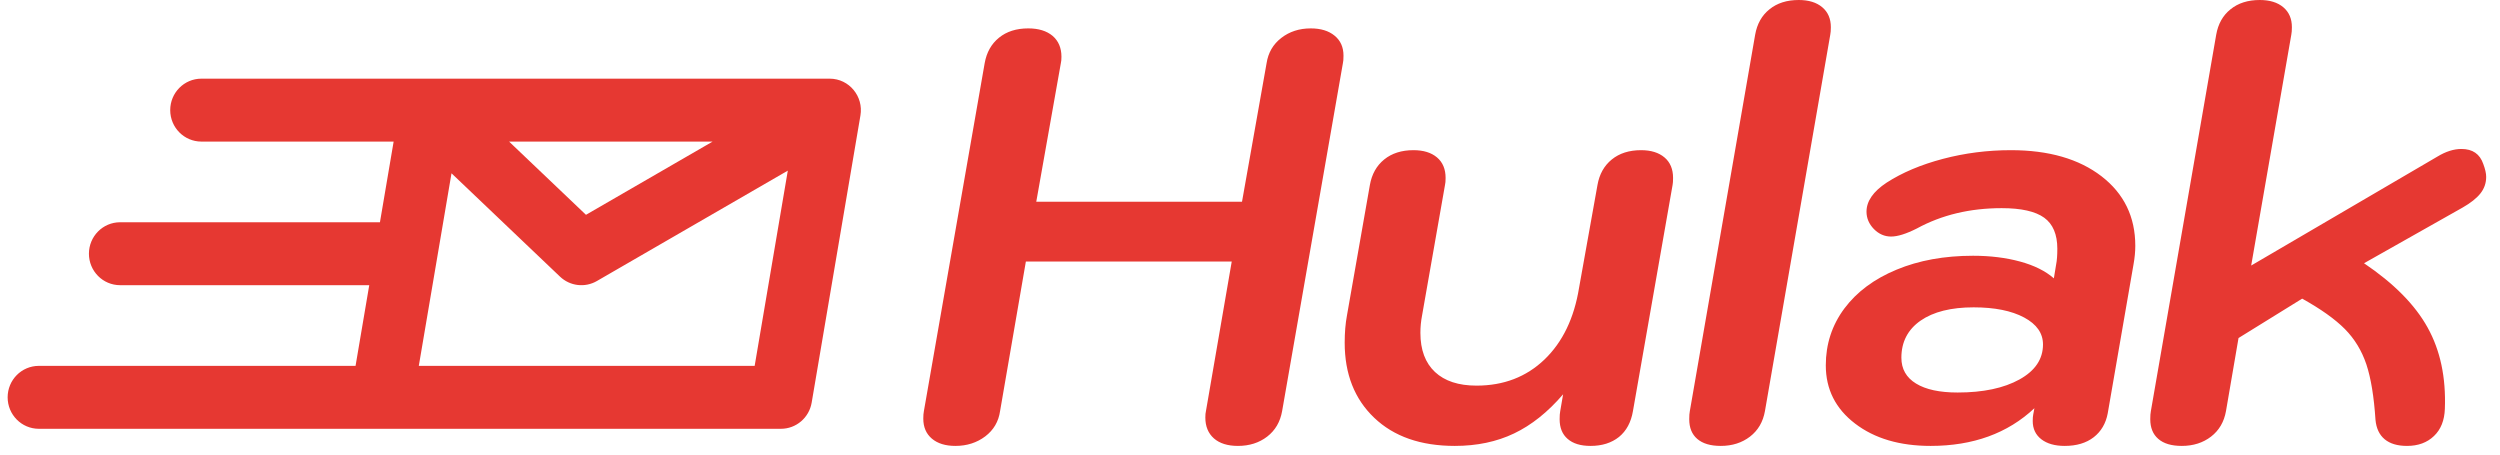
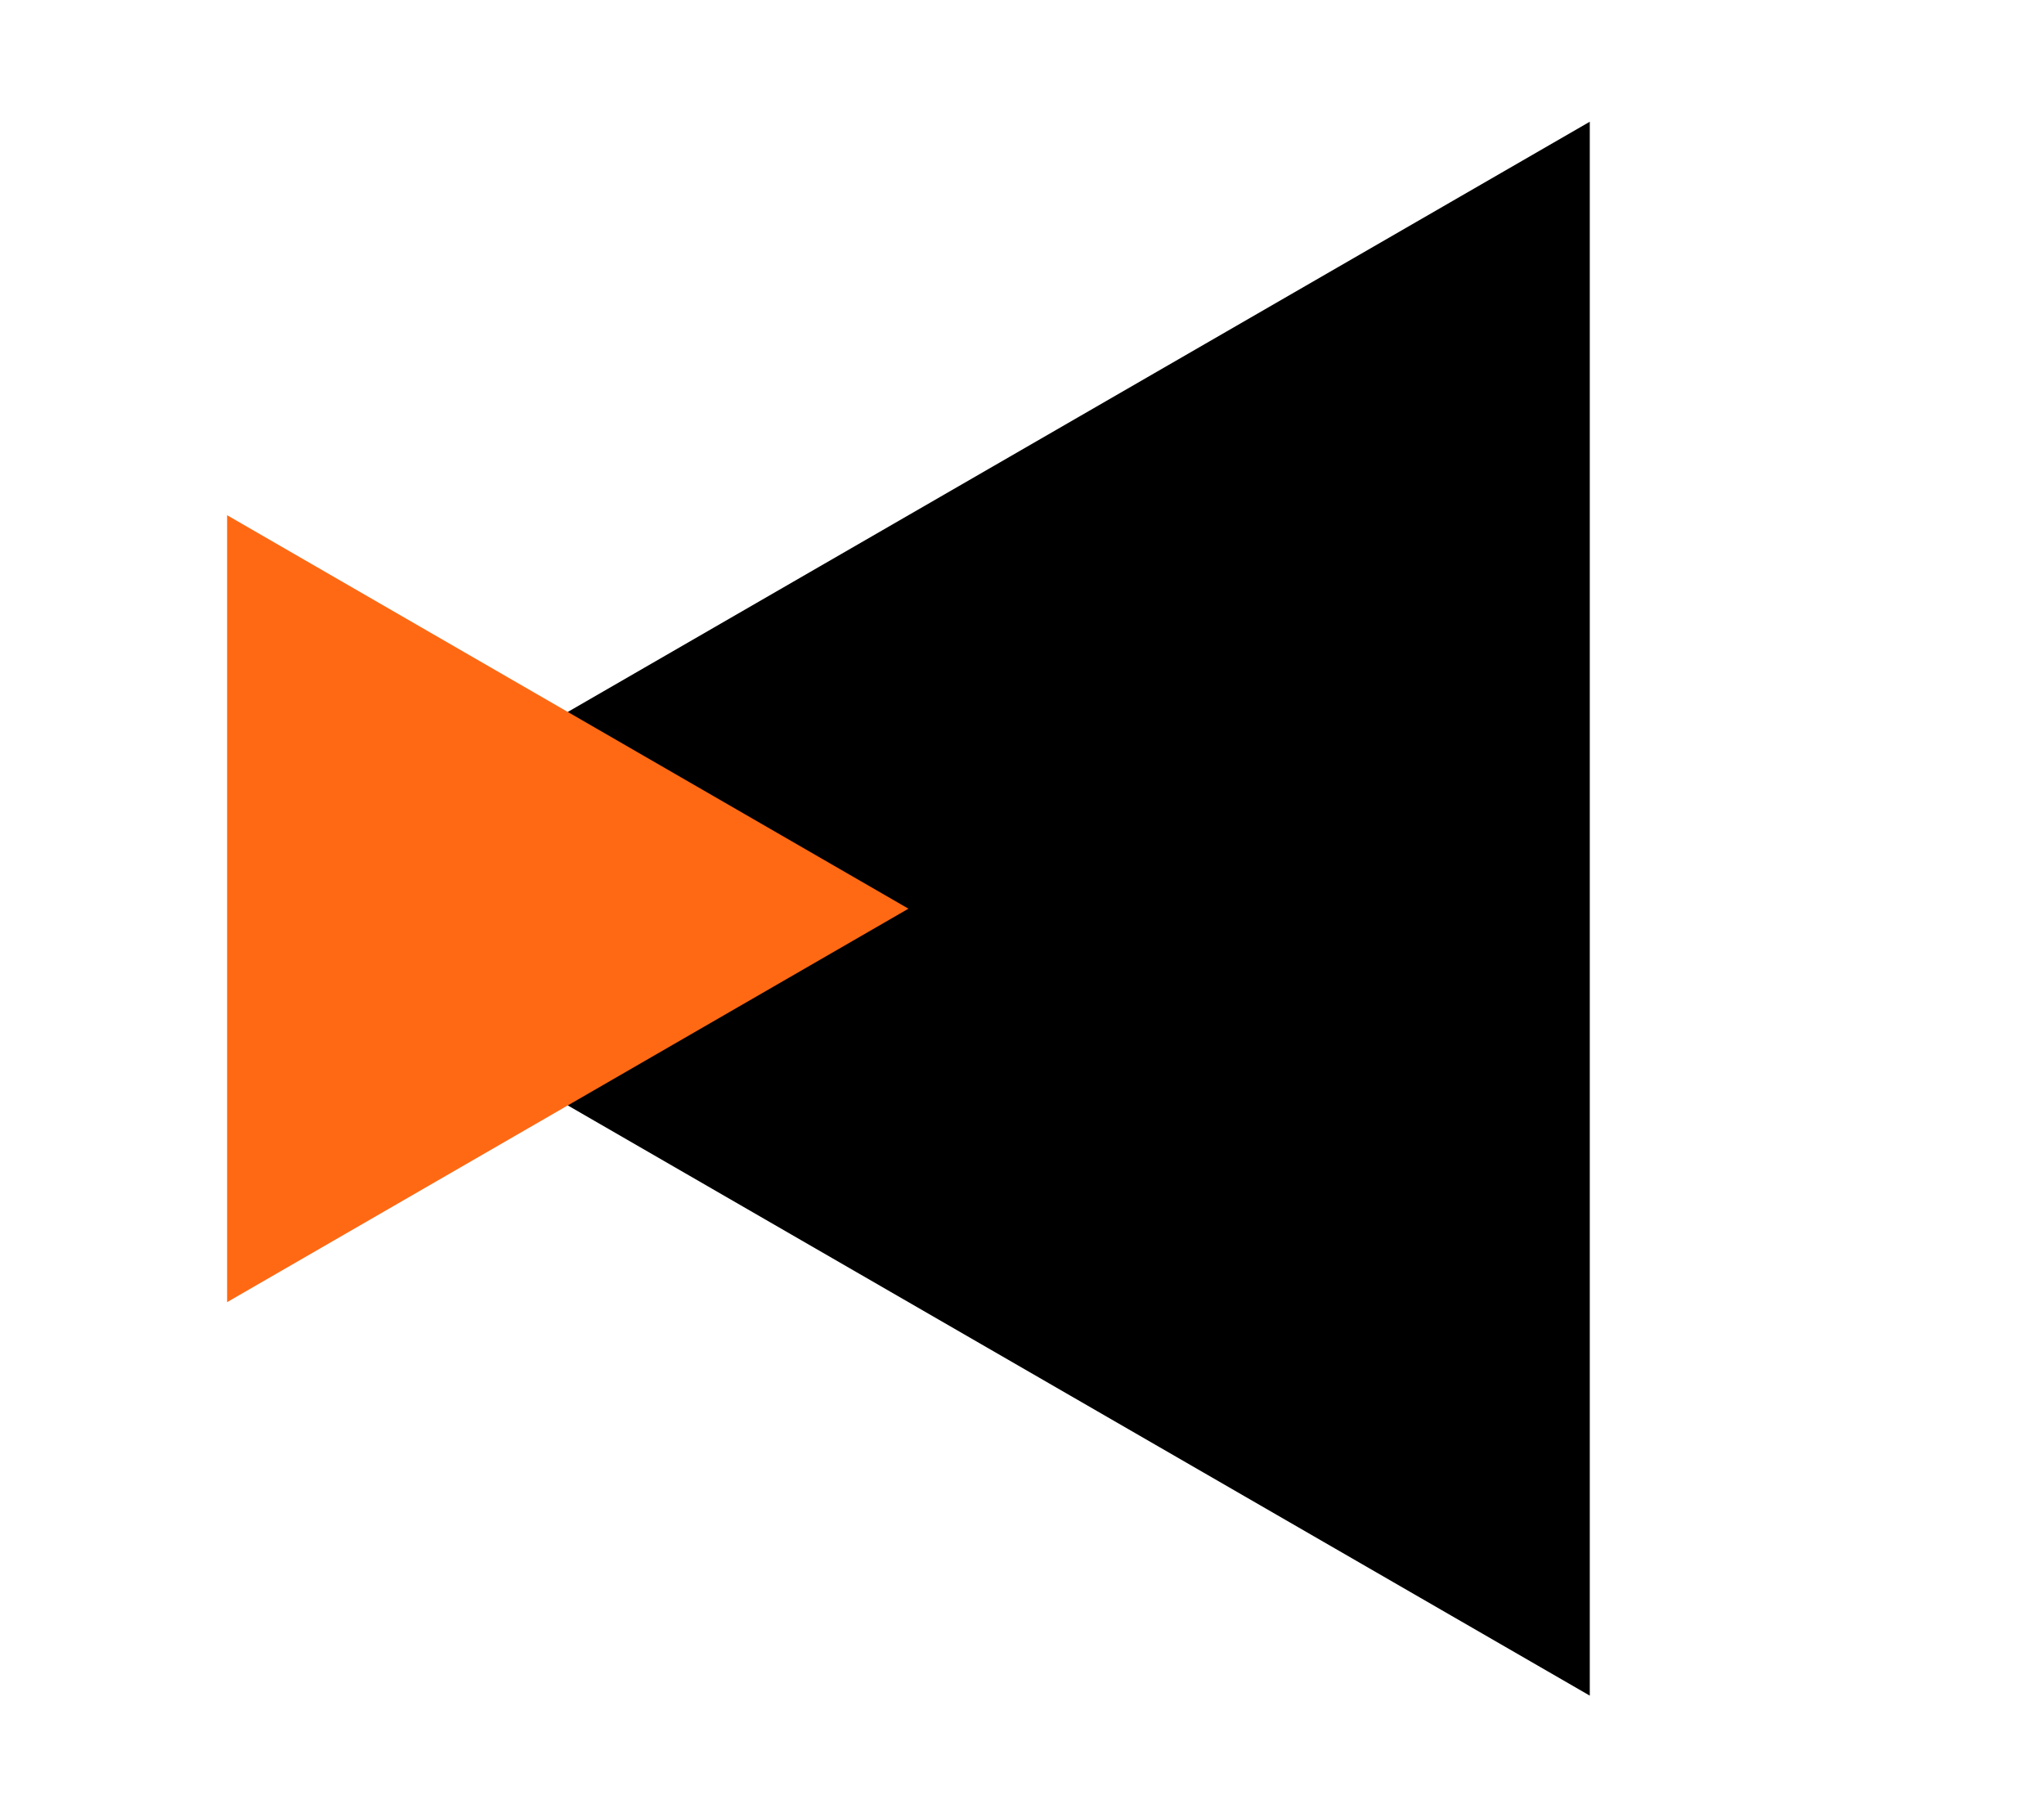
- <svg xmlns="http://www.w3.org/2000/svg" width="176" height="32" fill="none" viewBox="0 0 176 32">
-   <path fill="#E63832" d="M67.261 31.392C66.561 31.392 66.009 31.222 65.605 30.881C65.202 30.541 65 30.071 65 29.47C65 29.254 65.014 29.078 65.042 28.942L69.321 4.448C69.455 3.688 69.792 3.09 70.33 2.654C70.868 2.217 71.554 1.999 72.389 1.999C73.112 1.999 73.684 2.174 74.104 2.526C74.519 2.883 74.726 3.374 74.726 3.997C74.726 4.19 74.712 4.34 74.684 4.448L72.953 14.203H87.437L89.168 4.448C89.281 3.711 89.625 3.118 90.202 2.671C90.78 2.223 91.472 1.999 92.279 1.999C92.979 1.999 93.537 2.169 93.952 2.509C94.372 2.849 94.582 3.32 94.582 3.921C94.582 4.165 94.568 4.34 94.54 4.448L90.261 28.942C90.127 29.702 89.776 30.3 89.21 30.737C88.644 31.173 87.958 31.392 87.151 31.392C86.428 31.392 85.865 31.216 85.461 30.864C85.058 30.507 84.856 30.017 84.856 29.393C84.856 29.2 84.87 29.05 84.898 28.942L86.714 18.413H72.221L70.405 28.942C70.299 29.679 69.951 30.272  69.363 30.72C68.769 31.168 68.068 31.392 67.261 31.392ZM102.417 31.392C100.018 31.392 98.127 30.731 96.743 29.41C95.358 28.089 94.666 26.328 94.666 24.128C94.666 23.42 94.719 22.779 94.826 22.206L96.44 13.021C96.575 12.261 96.911 11.663 97.449 11.226C97.987 10.79 98.673 10.572 99.508 10.572C100.209 10.572 100.761 10.742 101.164 11.082C101.568 11.422 101.77 11.904 101.77 12.528C101.77 12.749 101.756 12.913 101.728 13.021L100.114 22.206C100.035 22.615 99.996 23.023 99.996 23.431C99.996 24.627 100.338 25.546 101.021 26.187C101.705 26.827 102.68 27.148 103.947 27.148C105.858 27.148 107.452 26.535 108.73 25.311C110.008 24.086 110.821 22.399 111.168 20.25L112.463 13.021C112.597 12.261 112.933 11.663 113.471 11.226C114.009 10.79 114.696 10.572 115.531 10.572C116.226 10.572 116.775 10.742 117.179 11.082C117.582 11.422 117.784 11.904 117.784 12.528C117.784 12.749 117.773 12.913 117.75 13.021L114.959 28.942C114.825 29.73 114.497 30.337 113.976 30.762C113.449 31.182 112.782 31.392 111.975 31.392C111.275 31.392 110.737 31.227 110.361 30.898C109.986 30.575 109.798 30.113 109.798 29.512C109.798 29.268 109.812 29.078 109.84 28.942L110.042 27.76C108.966 29.013 107.814 29.932 106.587 30.516C105.365 31.1 103.975 31.392 102.417 31.392ZM121.141 31.392C120.418 31.392 119.866 31.227 119.485 30.898C119.11 30.575 118.922 30.113 118.922 29.512C118.922 29.268 118.936 29.078 118.964 28.942L123.562 2.449C123.697 1.684 124.033 1.086 124.571 0.655C125.109 0.218 125.796 0 126.631 0C127.331 0 127.883 0.17 128.287 0.51C128.69 0.85 128.892 1.318 128.892 1.914C128.892 2.135 128.878 2.313 128.85 2.449L124.252 28.942C124.117 29.702 123.767 30.3 123.201 30.737C122.635 31.173 121.948 31.392 121.141 31.392ZM135.917 31.392C133.736 31.392 131.963 30.867 130.595 29.818C129.222 28.769 128.536 27.403 128.536 25.719C128.536 24.222 128.973 22.887 129.847 21.713C130.721 20.545 131.946 19.635 133.521 18.983C135.09 18.331 136.883 18.005 138.901 18.005C140.111 18.005 141.215 18.141 142.213 18.413C143.21 18.685 144.003 19.079 144.592 19.595L144.752 18.617C144.808 18.345 144.836 17.977 144.836 17.512C144.836 16.502 144.527 15.774 143.911 15.326C143.289 14.878 142.291 14.654 140.918 14.654C138.688 14.654 136.698 15.13 134.95 16.083C134.199 16.463 133.594 16.653 133.134 16.653C132.674 16.653 132.271 16.477 131.923 16.125C131.576 15.768 131.402 15.36 131.402 14.901C131.402 14.164 131.873 13.483 132.815 12.86C133.913 12.151 135.236 11.592 136.782 11.184C138.329 10.776 139.924 10.572 141.566 10.572C144.228 10.572 146.354 11.184 147.946 12.409C149.532 13.633 150.325 15.266 150.325 17.308C150.325 17.716 150.283 18.152 150.199 18.617L148.383 29.104C148.249 29.813 147.921 30.371 147.4 30.779C146.873 31.188 146.192 31.392 145.357 31.392C144.662 31.392 144.113 31.236 143.709 30.924C143.306 30.612 143.104 30.184 143.104 29.64C143.104 29.447 143.115 29.297 143.138 29.189L143.222 28.738C141.339 30.507 138.904 31.392 135.917 31.392ZM137.816 27.633C139.615 27.633 141.067 27.326 142.171 26.714C143.275 26.102 143.827 25.279 143.827 24.248C143.827 23.459 143.384 22.827 142.499 22.351C141.608 21.875 140.422 21.637 138.943 21.637C137.357 21.637 136.113 21.948 135.21 22.572C134.308 23.201 133.857 24.072 133.857 25.183C133.857 25.977 134.202 26.584 134.891 27.003C135.575 27.423 136.55 27.633 137.816 27.633ZM153.599 31.392C152.87 31.392 152.318 31.227 151.943 30.898C151.567 30.575 151.379 30.113 151.379 29.512C151.379 29.268 151.393 29.078 151.421 28.942L156.02 2.449C156.154 1.684 156.49 1.086 157.028 0.655C157.566 0.218 158.253 0 159.088 0C159.788 0 160.341 0.17 160.744 0.51C161.148 0.85 161.349 1.318 161.349 1.914C161.349 2.135 161.335 2.313 161.307 2.449L158.483 18.694L171.597 11.022C172.185 10.665 172.748 10.487 173.286 10.487C174.071 10.487 174.584 10.841 174.825 11.55C174.959 11.907 175.027 12.207 175.027 12.451C175.027 12.888 174.892 13.276 174.623 13.616C174.354 13.957 173.936 14.288 173.37 14.611L166.427 18.532C168.528 19.95 170.022 21.461 170.907 23.065C171.798 24.67 172.202 26.575 172.118 28.781C172.09 29.597 171.835 30.235 171.353 30.694C170.871 31.159 170.238 31.392 169.453 31.392C168.781 31.392 168.257 31.236 167.881 30.924C167.506 30.612 167.29 30.156 167.234 29.555C167.127 27.922 166.914 26.623 166.595 25.659C166.27 24.69 165.765 23.859 165.082 23.167C164.392 22.47 163.389 21.756 162.072 21.024L157.592 23.797L156.709 28.942C156.574 29.702 156.224 30.3 155.658 30.737C155.092 31.173 154.406 31.392 153.599 31.392Z" />
-   <path fill="#E63832" stroke="#E63832" stroke-width=".924" d="M58.412 6C56.537 6 15.271 6 14.178 6C13.221 6 12.445 6.785 12.445 7.753C12.445 8.721 13.221 9.506 14.178 9.506H28.259L27.138 16.109H8.455C7.498 16.109 6.722 16.894 6.722 17.862C6.722 18.831 7.498 19.615 8.455 19.615H26.542L25.421 26.219H2.733C1.776 26.219 1 27.003 1 27.972C1 28.94 1.776 29.725 2.733 29.725C3.124 29.725 53.672 29.725 54.978 29.725C55.822 29.725 56.543 29.11 56.686 28.268L60.119 8.051C60.3 6.999 59.499 6 58.412 6ZM51.889 9.506L41.184 15.696L34.684 9.506H51.889ZM53.518 26.219H28.937L31.476 11.267L39.742 19.139C40.297 19.668 41.129 19.767 41.79 19.384L56.082 11.12L53.518 26.219Z" />
+ <svg xmlns="http://www.w3.org/2000/svg" width="135" height="120" viewBox="0 0 135 120" fill="none">
+   <path d="M15 60L105 8.038L105 111.962L15 60Z" fill="black" />
+   <path d="M60 60L15 85.981L15 34.019L60 60Z" fill="#FF6913" />
</svg>
